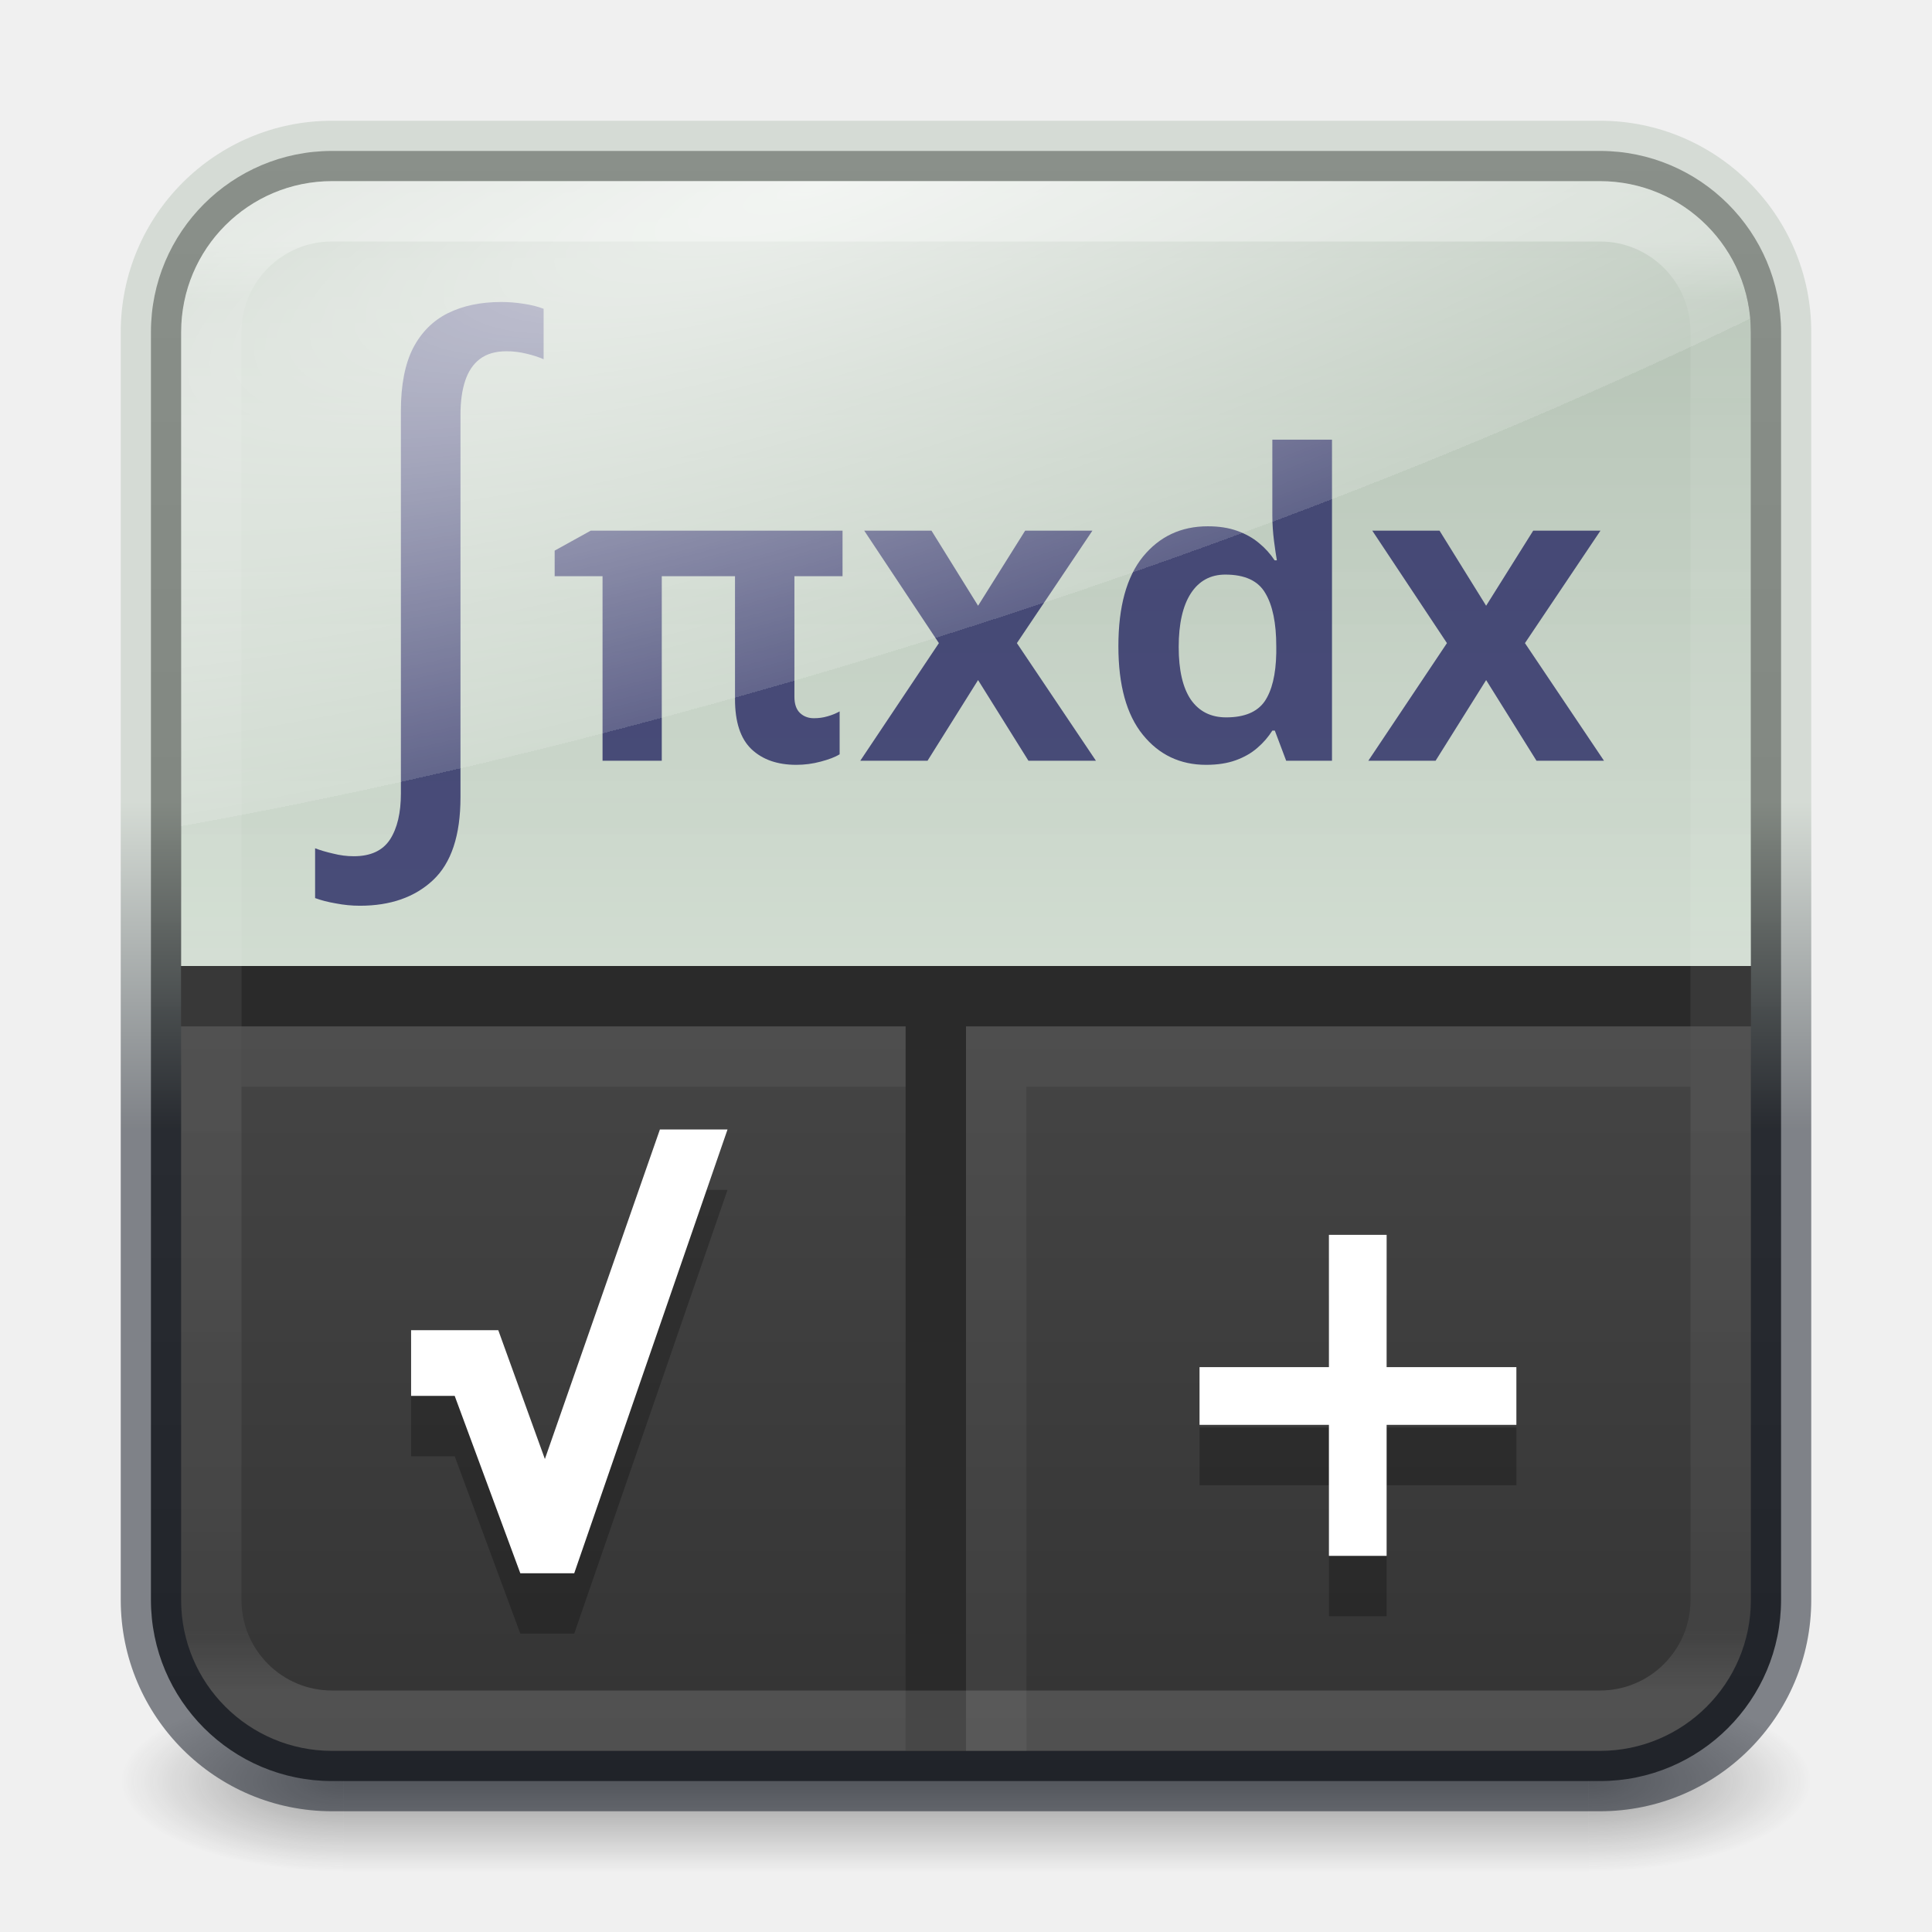
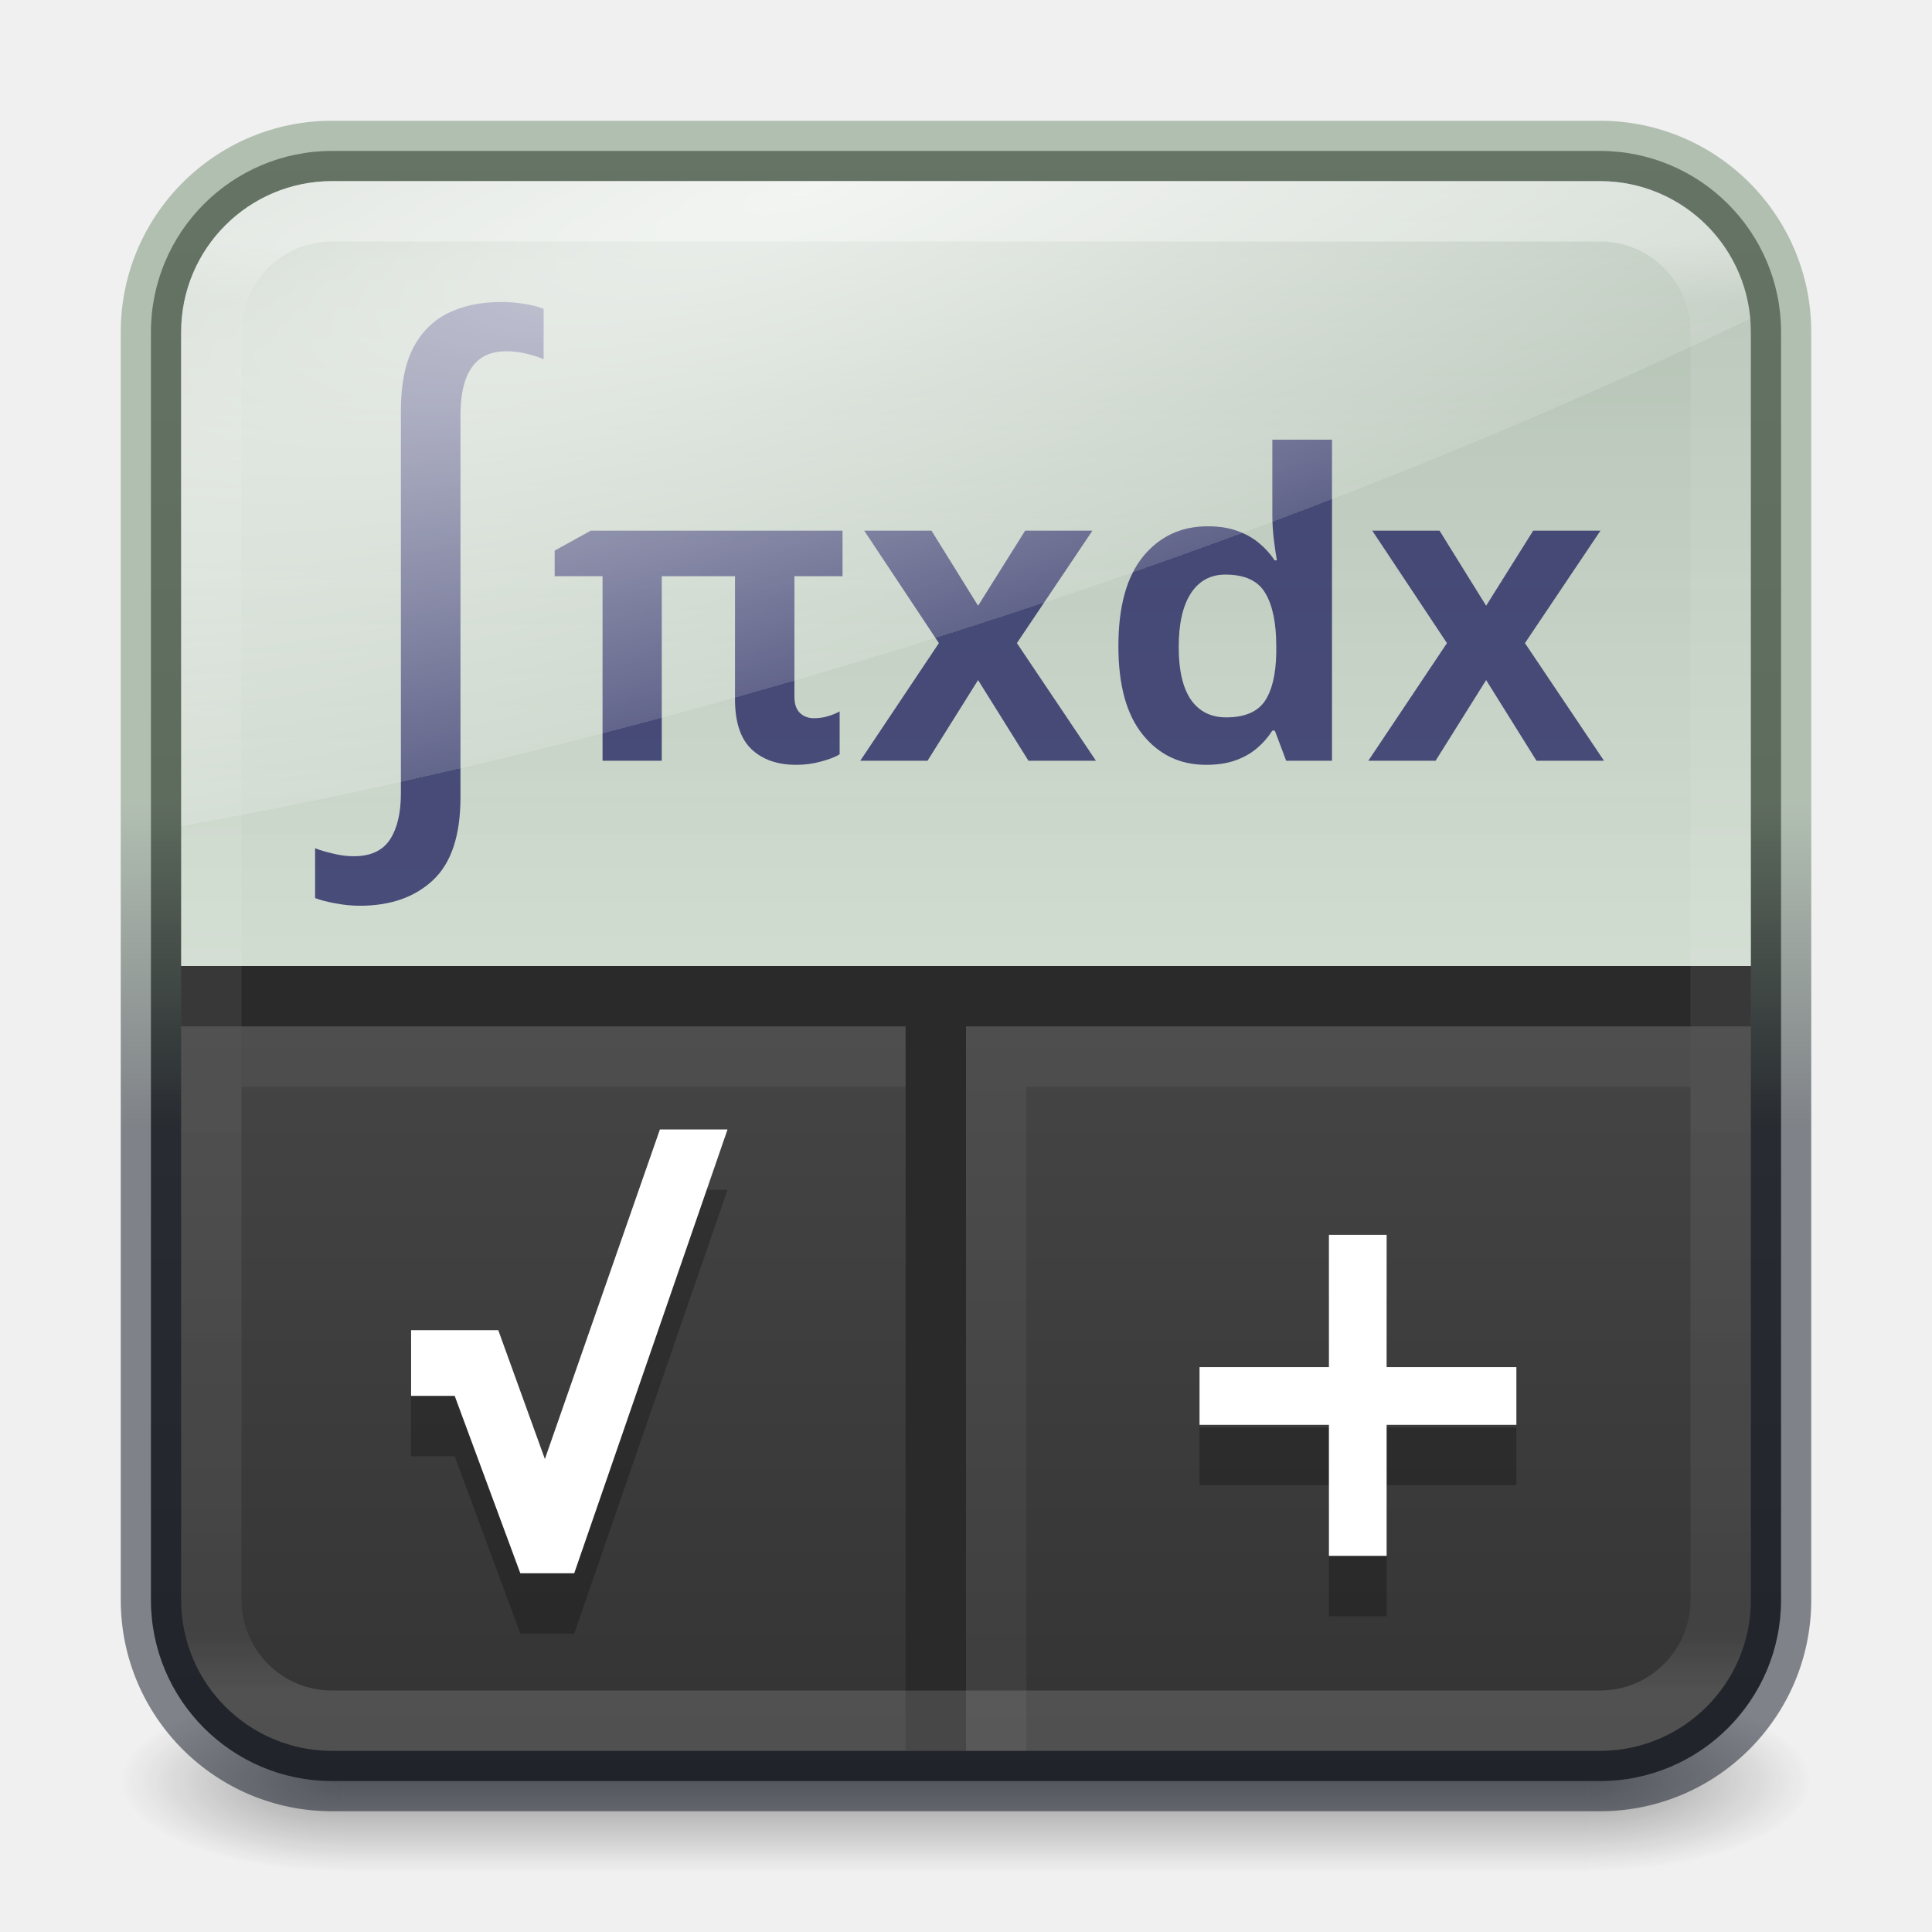
<svg xmlns="http://www.w3.org/2000/svg" width="32" height="32" viewBox="0 0 32 32" fill="none">
  <g opacity="0.4">
    <path d="M30 28H26.316V31H30V28Z" fill="url(#paint0_radial_856_205)" />
    <path d="M2 31H5.684V28H2V31Z" fill="url(#paint1_radial_856_205)" />
    <path d="M26.316 28H5.684V31H26.316V28Z" fill="url(#paint2_linear_856_205)" />
  </g>
  <path d="M26.5 2.5H5.5C3.843 2.5 2.5 3.843 2.5 5.5V26.5C2.5 28.157 3.843 29.5 5.5 29.5H26.5C28.157 29.5 29.5 28.157 29.5 26.5V5.5C29.5 3.843 28.157 2.5 26.5 2.5Z" fill="url(#paint3_linear_856_205)" />
  <path fill-rule="evenodd" clip-rule="evenodd" d="M5.5 3C4.119 3 3 4.119 3 5.5V26.5C3 27.881 4.119 29 5.5 29H26.5C27.881 29 29 27.881 29 26.5V5.5C29 4.119 27.881 3 26.5 3H5.5ZM2 5.5C2 3.567 3.567 2 5.5 2H26.5C28.433 2 30 3.567 30 5.5V26.5C30 28.433 28.433 30 26.5 30H5.5C3.567 30 2 28.433 2 26.5V5.5Z" fill="url(#paint4_linear_856_205)" fill-opacity="0.5" />
  <path d="M3 5.5C3 4.119 4.119 3 5.5 3H26.5C27.881 3 29 4.119 29 5.5V16H3V5.5Z" fill="url(#paint5_linear_856_205)" />
  <path fill-rule="evenodd" clip-rule="evenodd" d="M29 17H3V16H29V17Z" fill="#2A2A2A" />
  <path fill-rule="evenodd" clip-rule="evenodd" d="M15 29V16H16V29H15Z" fill="#2A2A2A" />
  <path fill-rule="evenodd" clip-rule="evenodd" d="M17 18H28V17H16V29H17V18Z" fill="white" fill-opacity="0.05" />
  <g opacity="0.8">
    <path d="M5.962 15.002C5.828 15.002 5.695 14.989 5.561 14.963C5.431 14.941 5.317 14.911 5.219 14.875V14.05C5.304 14.083 5.403 14.112 5.517 14.138C5.631 14.167 5.745 14.182 5.859 14.182C6.139 14.182 6.339 14.089 6.46 13.904C6.58 13.718 6.64 13.464 6.64 13.142V6.804C6.64 6.378 6.707 6.033 6.84 5.769C6.977 5.505 7.169 5.312 7.417 5.188C7.667 5.064 7.962 5.002 8.3 5.002C8.427 5.002 8.553 5.012 8.676 5.032C8.803 5.051 8.912 5.079 9.004 5.115V5.95C8.922 5.914 8.826 5.883 8.715 5.857C8.608 5.831 8.499 5.818 8.388 5.818C8.209 5.818 8.063 5.86 7.949 5.945C7.838 6.029 7.757 6.15 7.705 6.306C7.653 6.462 7.627 6.648 7.627 6.863V13.205C7.627 13.837 7.475 14.294 7.172 14.578C6.87 14.861 6.466 15.002 5.962 15.002Z" fill="#272863" />
    <path d="M13.48 11.896C13.559 11.896 13.635 11.886 13.705 11.865C13.778 11.845 13.845 11.817 13.907 11.783V12.494C13.832 12.54 13.728 12.579 13.596 12.614C13.464 12.65 13.328 12.668 13.189 12.668C12.877 12.668 12.63 12.582 12.447 12.409C12.265 12.235 12.174 11.96 12.174 11.581V9.544H10.961V12.6H9.98V9.544H9.187V9.12L9.785 8.789H13.955V9.544H13.158V11.54C13.158 11.661 13.189 11.751 13.251 11.81C13.312 11.867 13.389 11.896 13.48 11.896Z" fill="#272863" />
    <path d="M15.551 10.652L14.314 8.789H15.428L16.2 10.033L16.98 8.789H18.094L16.843 10.652L18.152 12.6H17.034L16.2 11.264L15.363 12.6H14.249L15.551 10.652Z" fill="#272863" />
    <path d="M19.977 12.668C19.547 12.668 19.197 12.502 18.928 12.169C18.659 11.837 18.524 11.348 18.524 10.703C18.524 10.049 18.66 9.555 18.931 9.22C19.205 8.885 19.562 8.717 20.005 8.717C20.189 8.717 20.351 8.742 20.49 8.792C20.631 8.842 20.752 8.91 20.852 8.994C20.955 9.078 21.041 9.174 21.112 9.281H21.149C21.136 9.208 21.12 9.102 21.102 8.963C21.084 8.822 21.074 8.681 21.074 8.539V7.282H22.062V12.6H21.303L21.115 12.101H21.074C21.008 12.206 20.925 12.302 20.825 12.388C20.725 12.475 20.605 12.543 20.466 12.593C20.327 12.643 20.164 12.668 19.977 12.668ZM20.309 11.882C20.61 11.882 20.821 11.794 20.945 11.619C21.067 11.441 21.132 11.175 21.139 10.819V10.706C21.139 10.321 21.079 10.027 20.958 9.825C20.84 9.62 20.619 9.517 20.295 9.517C20.049 9.517 19.859 9.621 19.724 9.828C19.59 10.035 19.523 10.332 19.523 10.717C19.523 11.1 19.59 11.39 19.724 11.588C19.861 11.784 20.056 11.882 20.309 11.882Z" fill="#272863" />
    <path d="M23.966 10.652L22.729 8.789H23.843L24.615 10.033L25.395 8.789H26.509L25.258 10.652L26.567 12.6H25.449L24.615 11.264L23.778 12.6H22.664L23.966 10.652Z" fill="#272863" />
  </g>
  <path d="M3 5.5C3 4.119 4.119 3 5.5 3H26.5C27.881 3 29 4.119 29 5.5V16H3V5.5Z" fill="url(#paint6_radial_856_205)" fill-opacity="0.75" />
  <path fill-rule="evenodd" clip-rule="evenodd" d="M15 18L4 18V17L15 17V18Z" fill="white" fill-opacity="0.05" />
  <path d="M8.618 27.058L7.531 24.12H6.809V23.032H8.253L9.025 25.166L10.93 19.708H12.05L9.511 27.058H8.618Z" fill="black" fill-opacity="0.25" />
  <path d="M8.618 26.058L7.531 23.12H6.809V22.032H8.253L9.025 24.166L10.93 18.708H12.05L9.511 26.058H8.618Z" fill="white" />
  <path d="M22.967 23.644H25.116V24.6H22.967V26.77H22.011V24.6H19.868V23.644H22.011V21.453H22.967V23.644Z" fill="black" fill-opacity="0.25" />
  <path d="M22.967 22.644H25.116V23.6H22.967V25.77H22.011V23.6H19.868V22.644H22.011V20.453H22.967V22.644Z" fill="white" />
  <path opacity="0.35" d="M26.5 3.5H5.5C4.395 3.5 3.5 4.395 3.5 5.5V26.5C3.5 27.605 4.395 28.5 5.5 28.5H26.5C27.605 28.5 28.5 27.605 28.5 26.5V5.5C28.5 4.395 27.605 3.5 26.5 3.5Z" stroke="url(#paint7_linear_856_205)" stroke-linecap="round" stroke-linejoin="round" />
  <defs>
    <radialGradient id="paint0_radial_856_205" cx="0" cy="0" r="1" gradientUnits="userSpaceOnUse" gradientTransform="translate(26.3106 29.5) scale(3.69118 1.5)">
      <stop stop-color="#181818" />
      <stop offset="1" stop-color="#181818" stop-opacity="0" />
    </radialGradient>
    <radialGradient id="paint1_radial_856_205" cx="0" cy="0" r="1" gradientUnits="userSpaceOnUse" gradientTransform="translate(5.68938 29.5) rotate(180) scale(3.69118 1.5)">
      <stop stop-color="#181818" />
      <stop offset="1" stop-color="#181818" stop-opacity="0" />
    </radialGradient>
    <linearGradient id="paint2_linear_856_205" x1="16.78" y1="31.012" x2="16.78" y2="28" gradientUnits="userSpaceOnUse">
      <stop stop-color="#181818" stop-opacity="0" />
      <stop offset="0.5" stop-color="#181818" />
      <stop offset="1" stop-color="#181818" stop-opacity="0" />
    </linearGradient>
    <linearGradient id="paint3_linear_856_205" x1="16" y1="2.481" x2="16" y2="29.497" gradientUnits="userSpaceOnUse">
      <stop stop-color="#5A5A5A" />
      <stop offset="1" stop-color="#333333" />
    </linearGradient>
    <linearGradient id="paint4_linear_856_205" x1="16" y1="2.5" x2="16" y2="29.5" gradientUnits="userSpaceOnUse">
-       <stop offset="0.4" stop-color="#B9C6B9" />
+       <stop offset="0.4" stop-color="#728D72" />
      <stop offset="0.6" stop-color="#0E141F" />
    </linearGradient>
    <linearGradient id="paint5_linear_856_205" x1="13.579" y1="2.967" x2="13.579" y2="16.024" gradientUnits="userSpaceOnUse">
      <stop stop-color="#B1BFB1" />
      <stop offset="1" stop-color="#DAE6DA" stop-opacity="0.941" />
    </linearGradient>
    <radialGradient id="paint6_radial_856_205" cx="0" cy="0" r="1" gradientUnits="userSpaceOnUse" gradientTransform="translate(13.6053 3) rotate(72.0904) scale(7.78735 29.949)">
      <stop stop-color="white" />
      <stop offset="1" stop-color="white" stop-opacity="0.2" />
      <stop offset="1" stop-color="white" stop-opacity="0" />
    </radialGradient>
    <linearGradient id="paint7_linear_856_205" x1="16" y1="4" x2="16" y2="28" gradientUnits="userSpaceOnUse">
      <stop stop-color="white" />
      <stop offset="0.042" stop-color="white" stop-opacity="0.235" />
      <stop offset="0.958" stop-color="white" stop-opacity="0.157" />
      <stop offset="1" stop-color="white" stop-opacity="0.392" />
    </linearGradient>
  </defs>
</svg>
